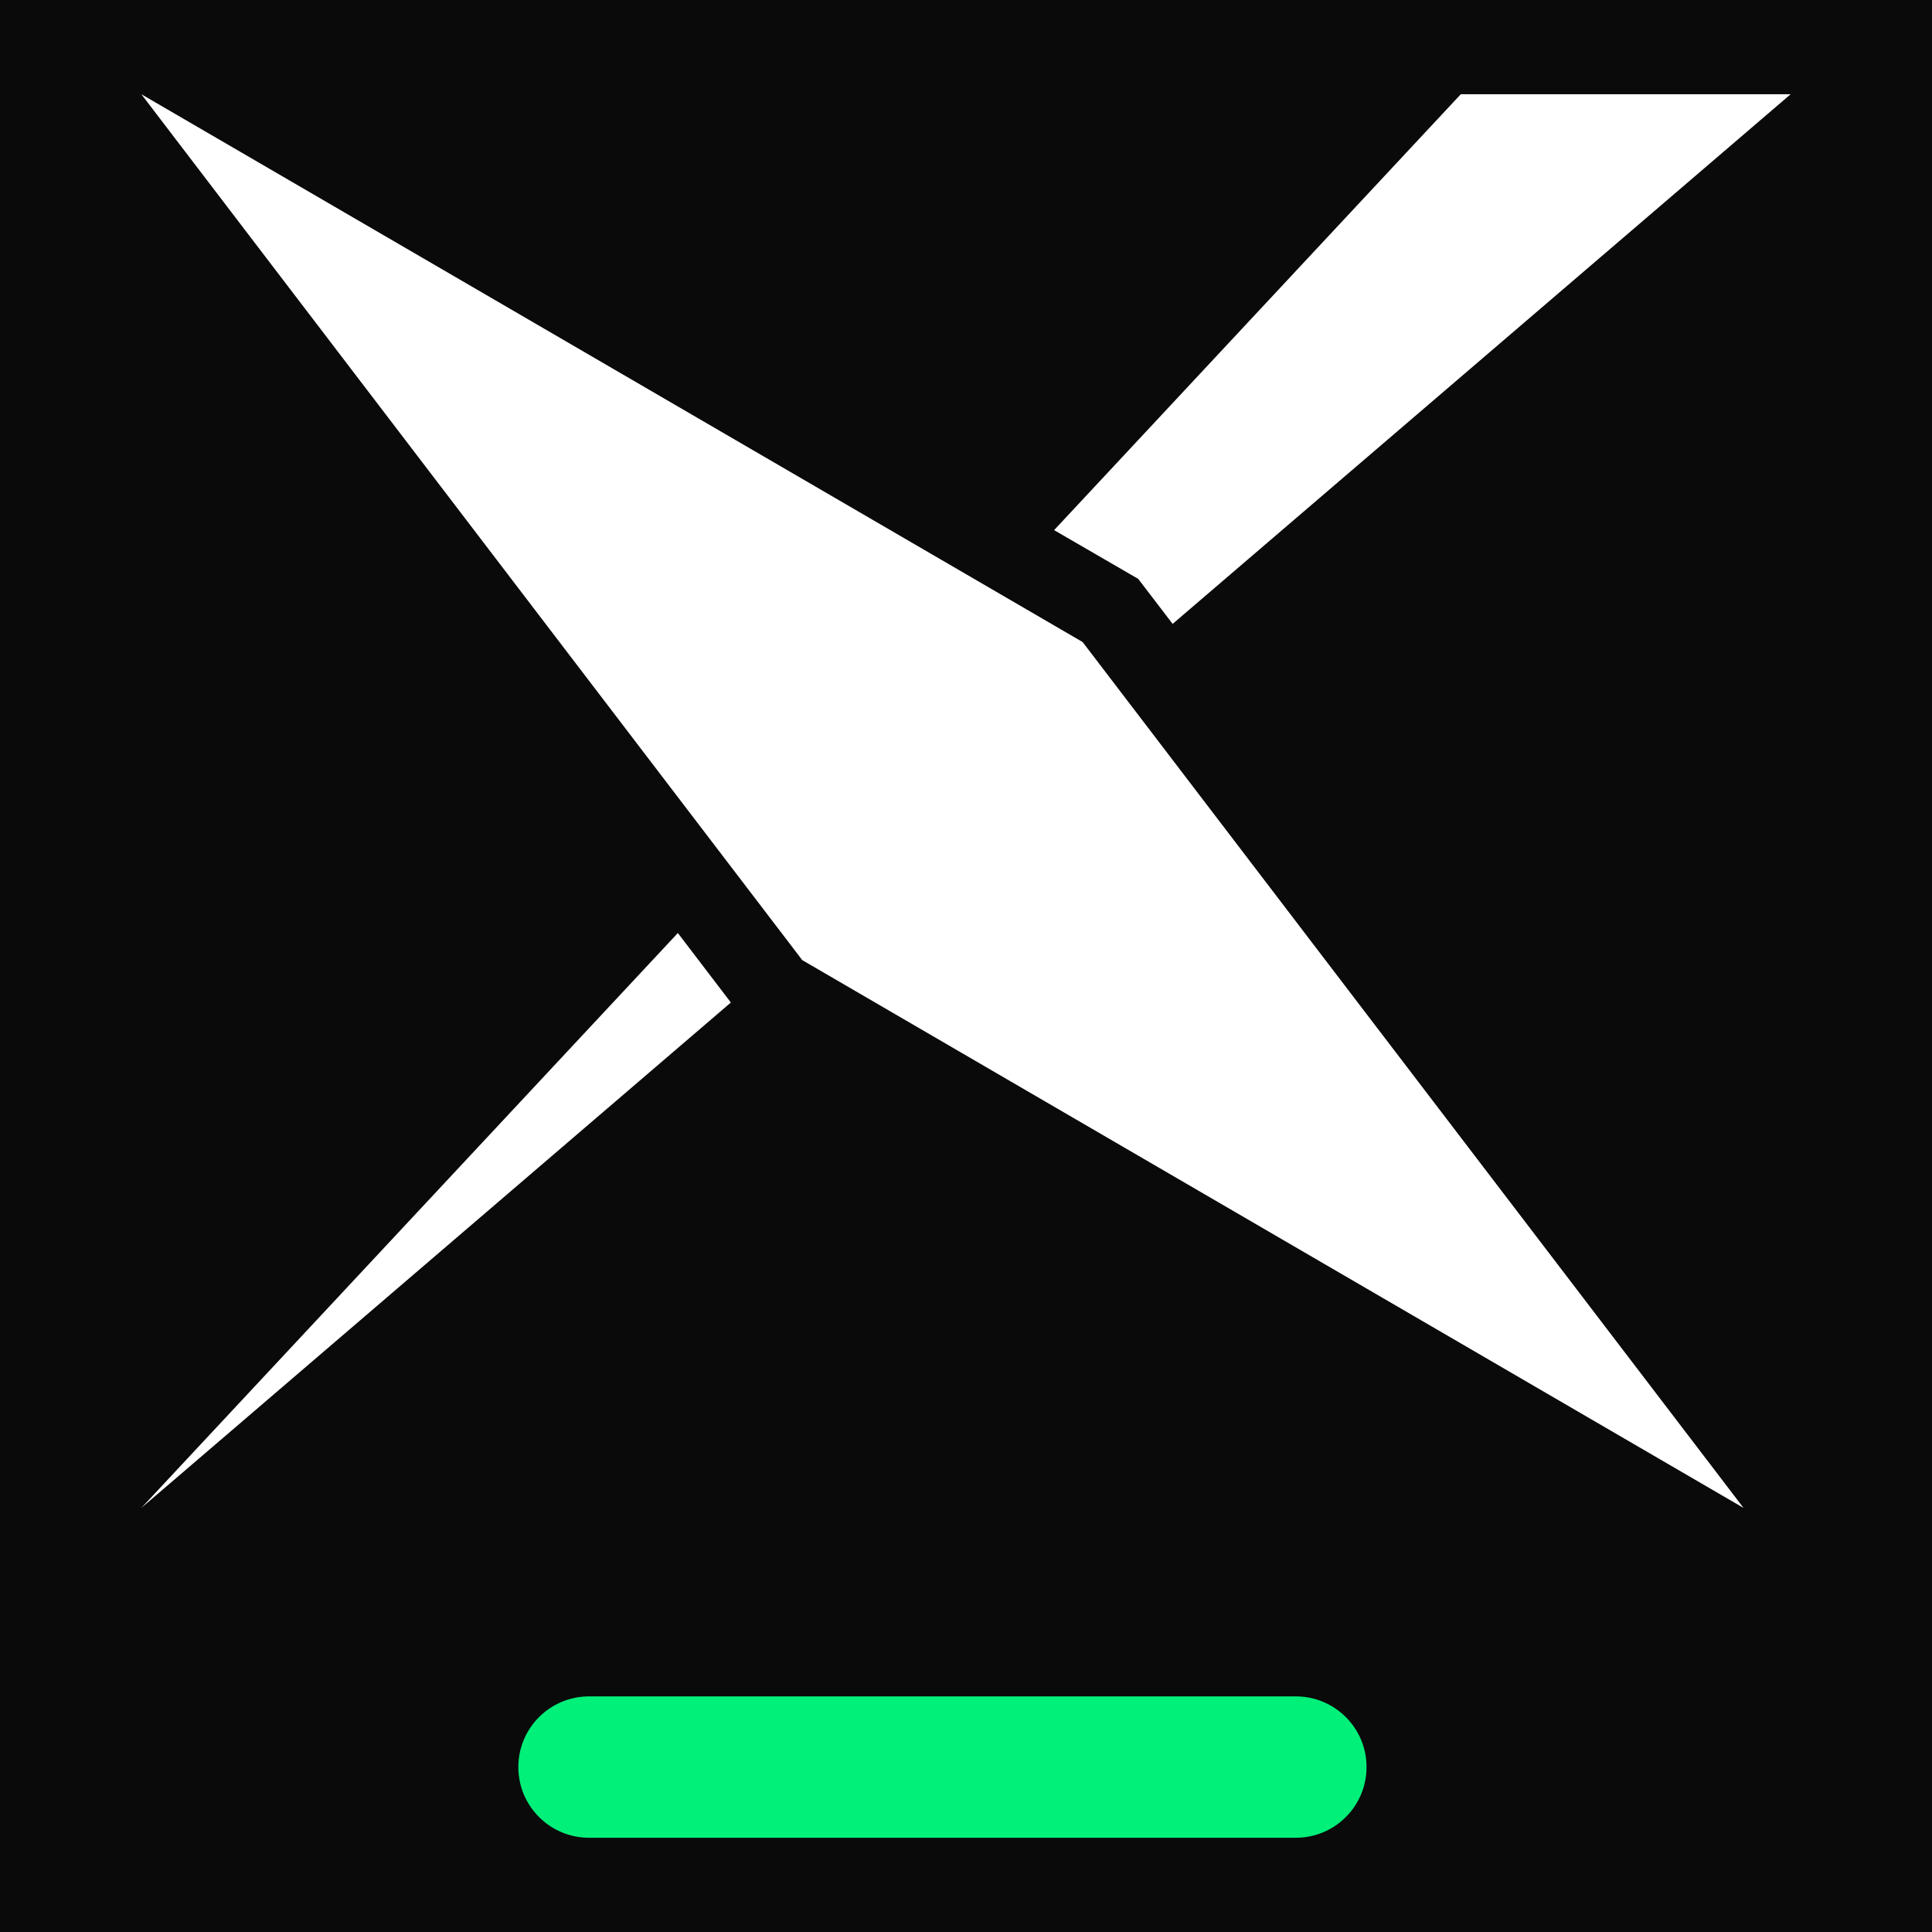
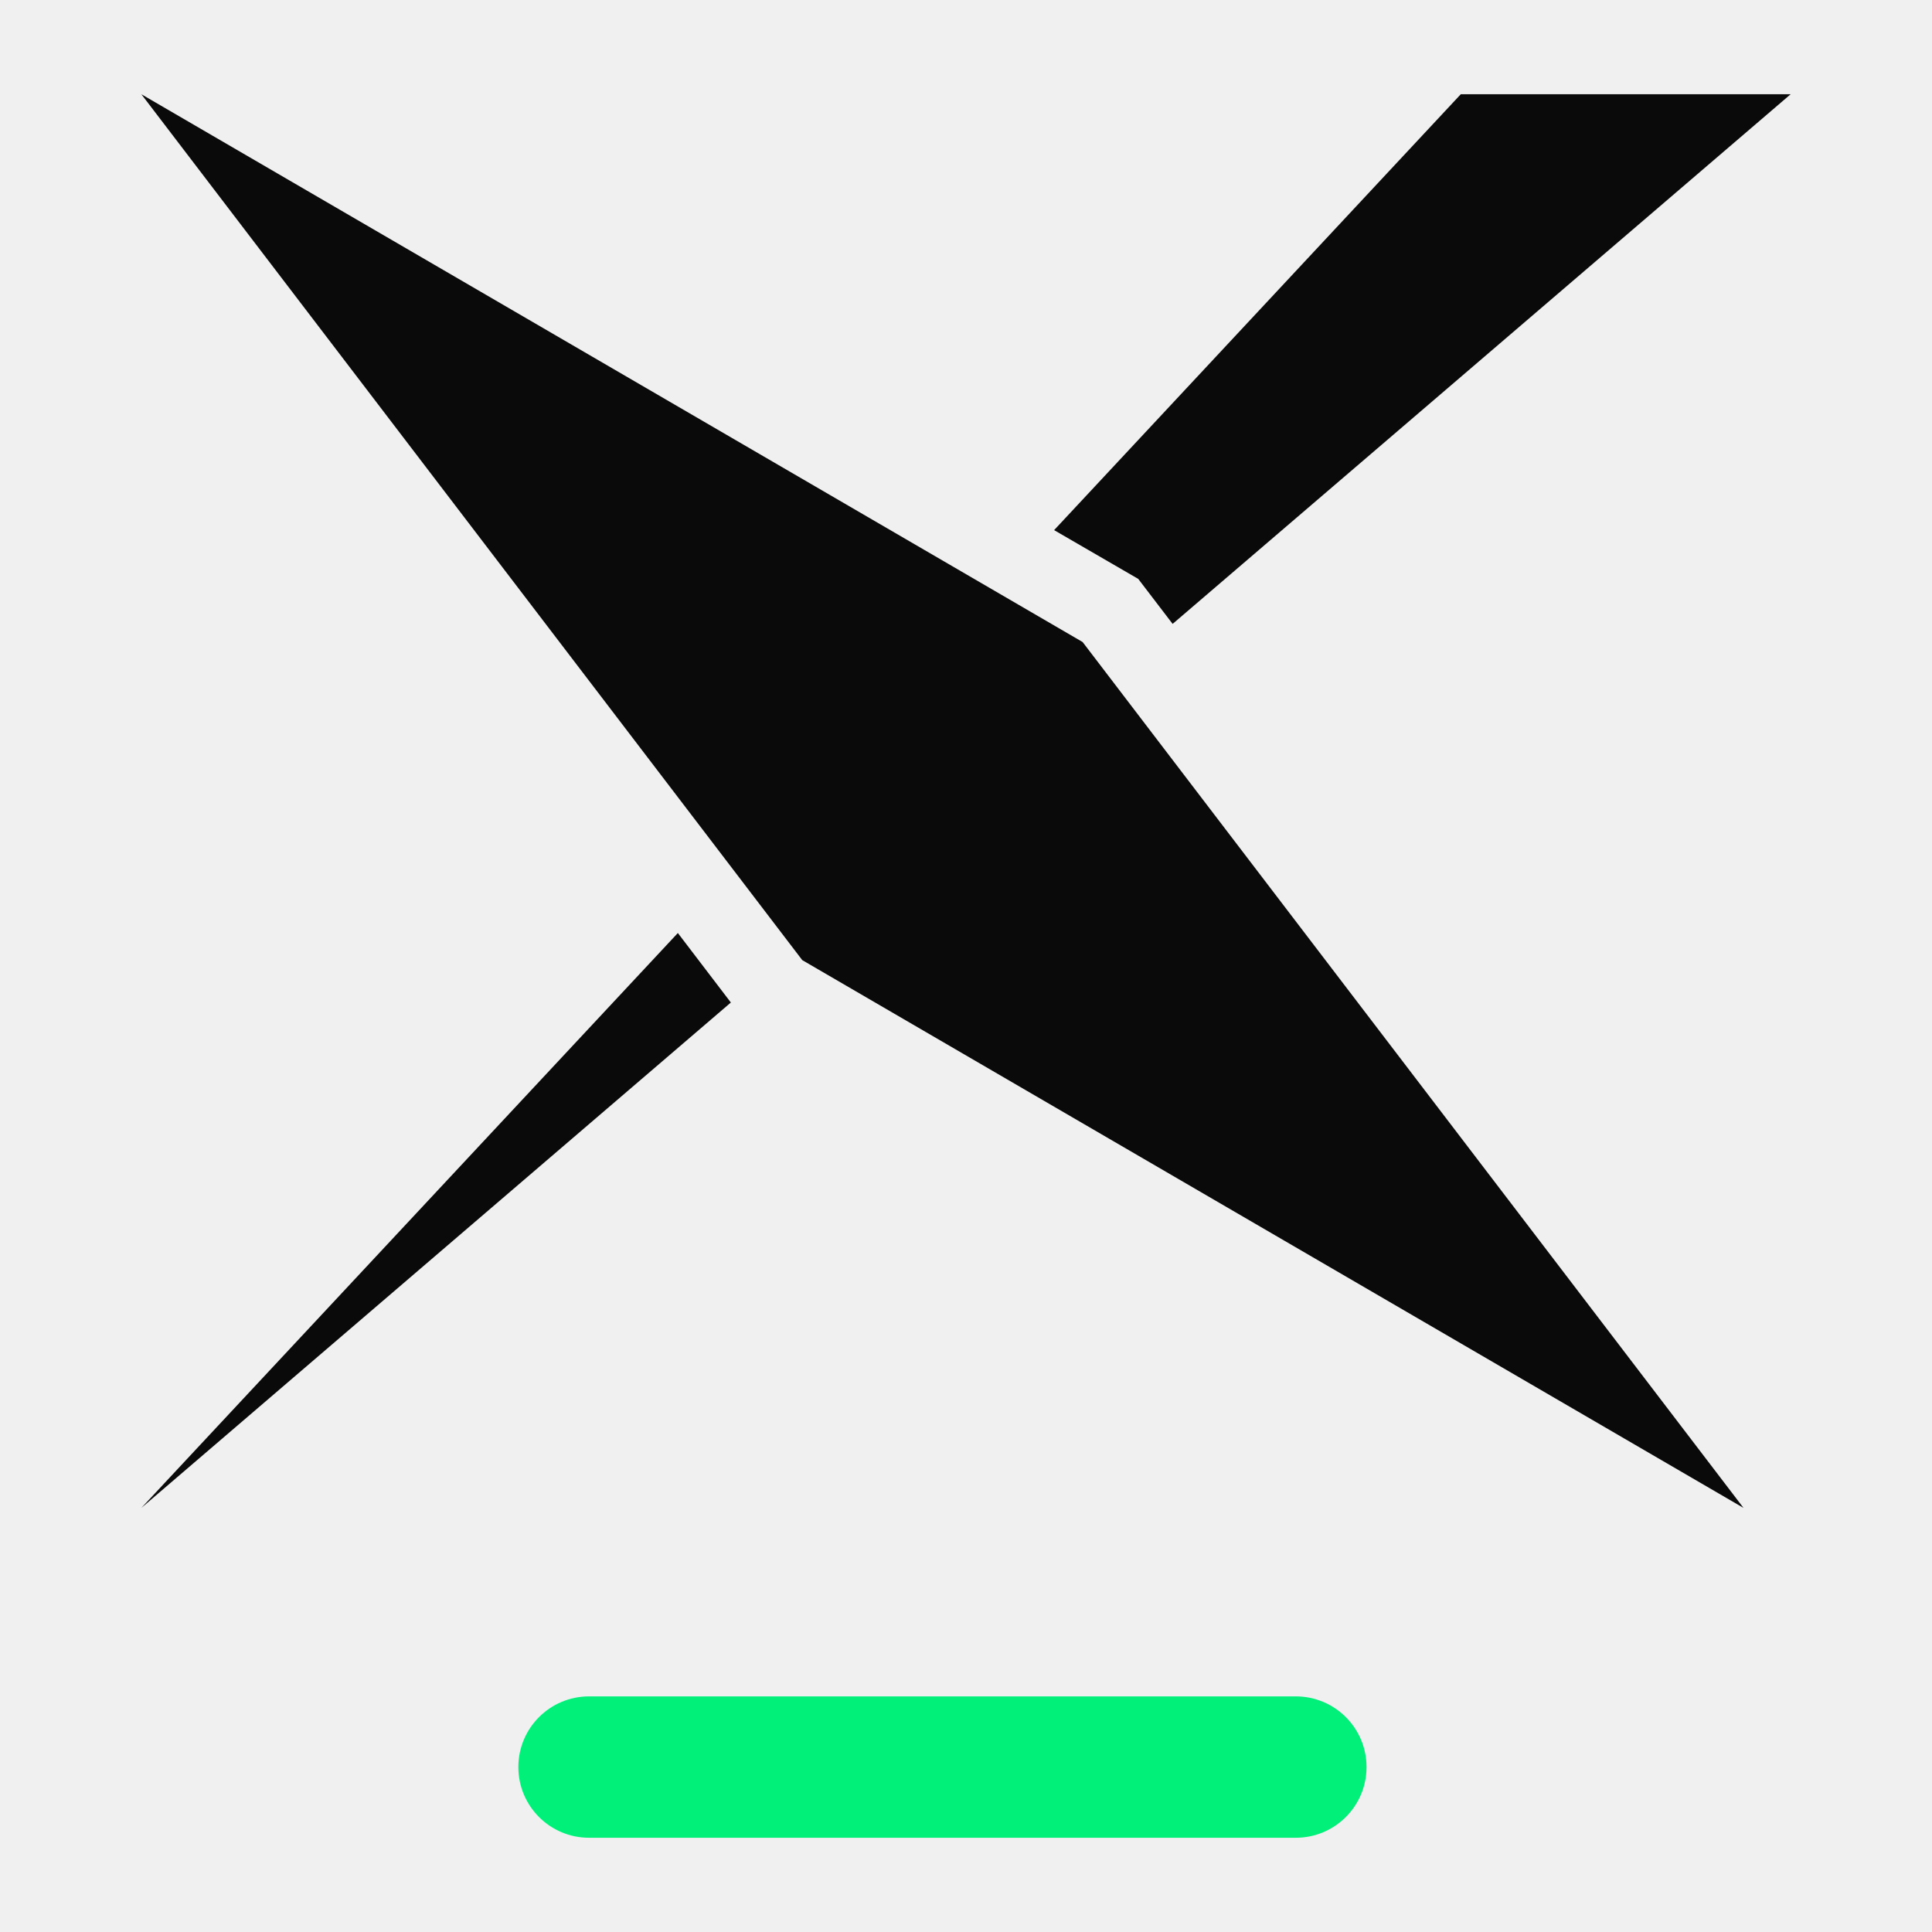
<svg xmlns="http://www.w3.org/2000/svg" viewBox="10 8 82 82">
-   <rect x="10" y="8" width="82" height="82" fill="#0A0A0A" />
-   <path d="M86.00 12.00 L72.00 12.00 L54.74 30.50 L58.31 32.57 L59.77 34.48 Z M16.00 72.00 L41.02 50.55 L38.77 47.60 Z" fill="#FFFFFF" />
-   <path d="M16.00 12.00 L55.95 35.25 L84.00 72.00 L44.05 48.75 Z" fill="#FFFFFF" />
+   <style>.i{fill:#0A0A0A}@media (prefers-color-scheme: dark){.i{fill:#FFFFFF}}</style>
+   <path class="i" d="M86.00 12.00 L72.00 12.00 L54.74 30.50 L58.31 32.57 L59.77 34.48 Z M16.00 72.00 L41.02 50.55 L38.77 47.60 Z" />
+   <path class="i" d="M16.00 12.00 L55.95 35.25 L84.00 72.00 L44.05 48.75 Z" />
  <rect x="32" y="80" width="36" height="6" rx="3" fill="#00F07A" />
</svg>
